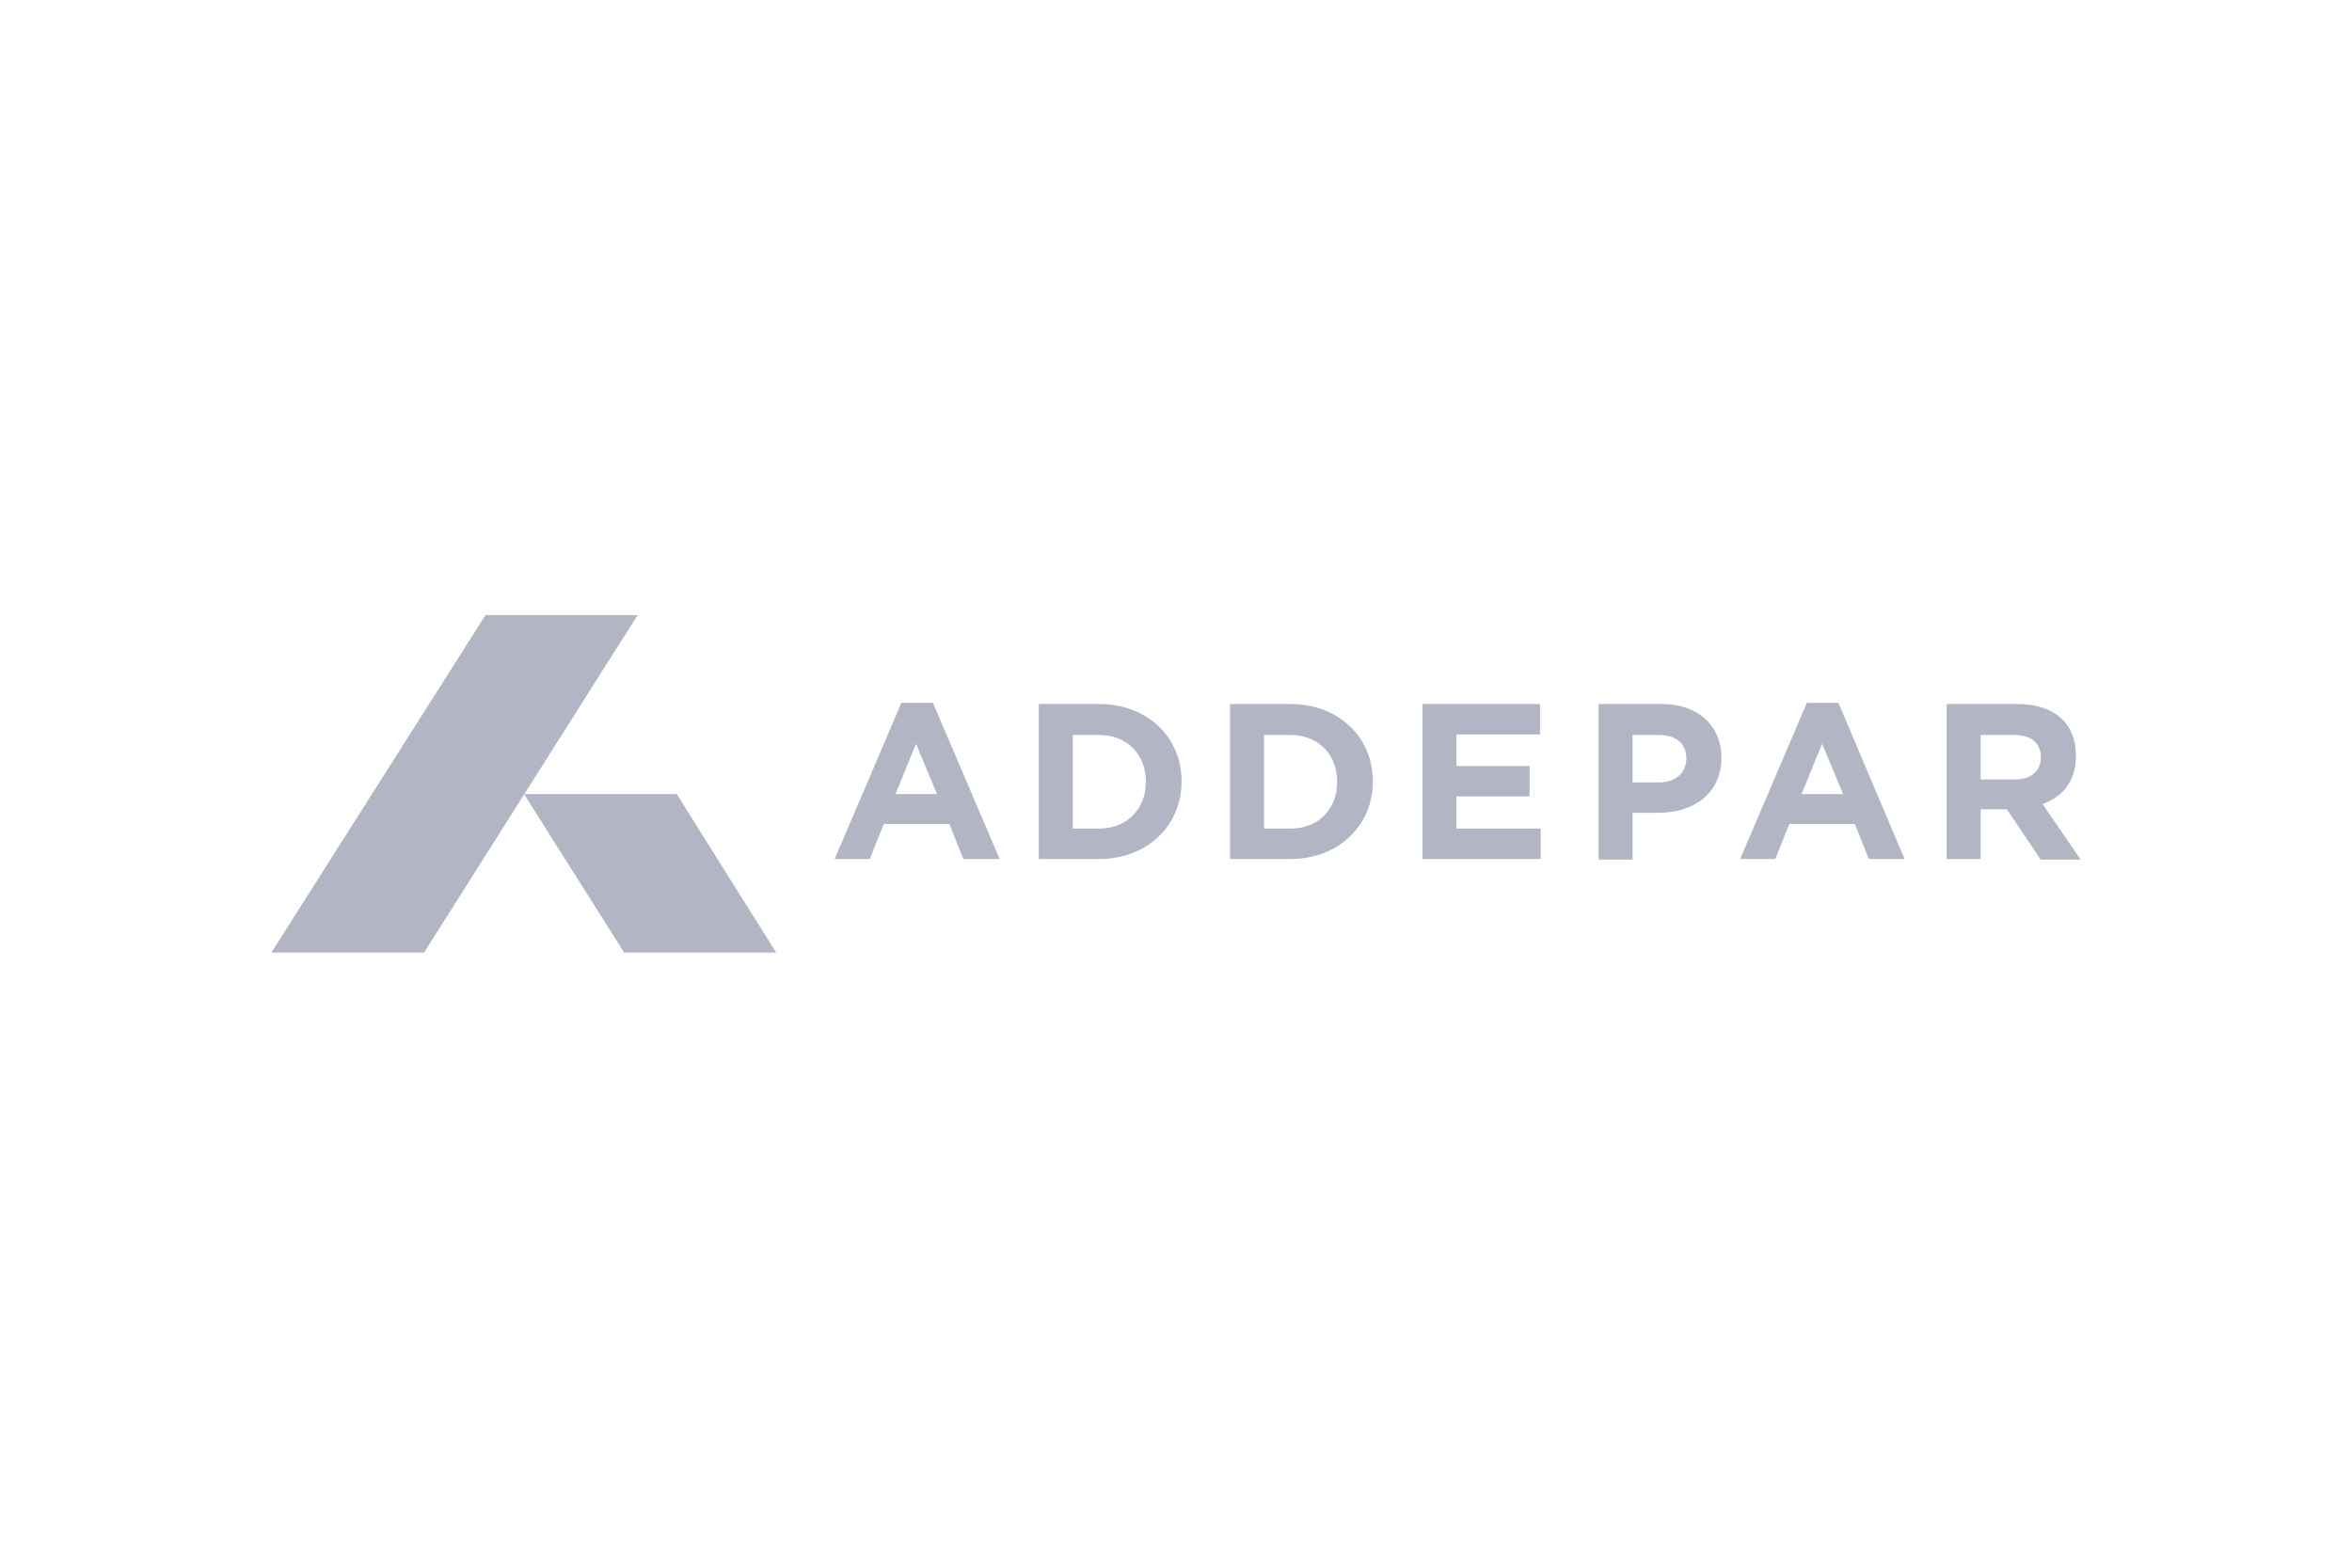
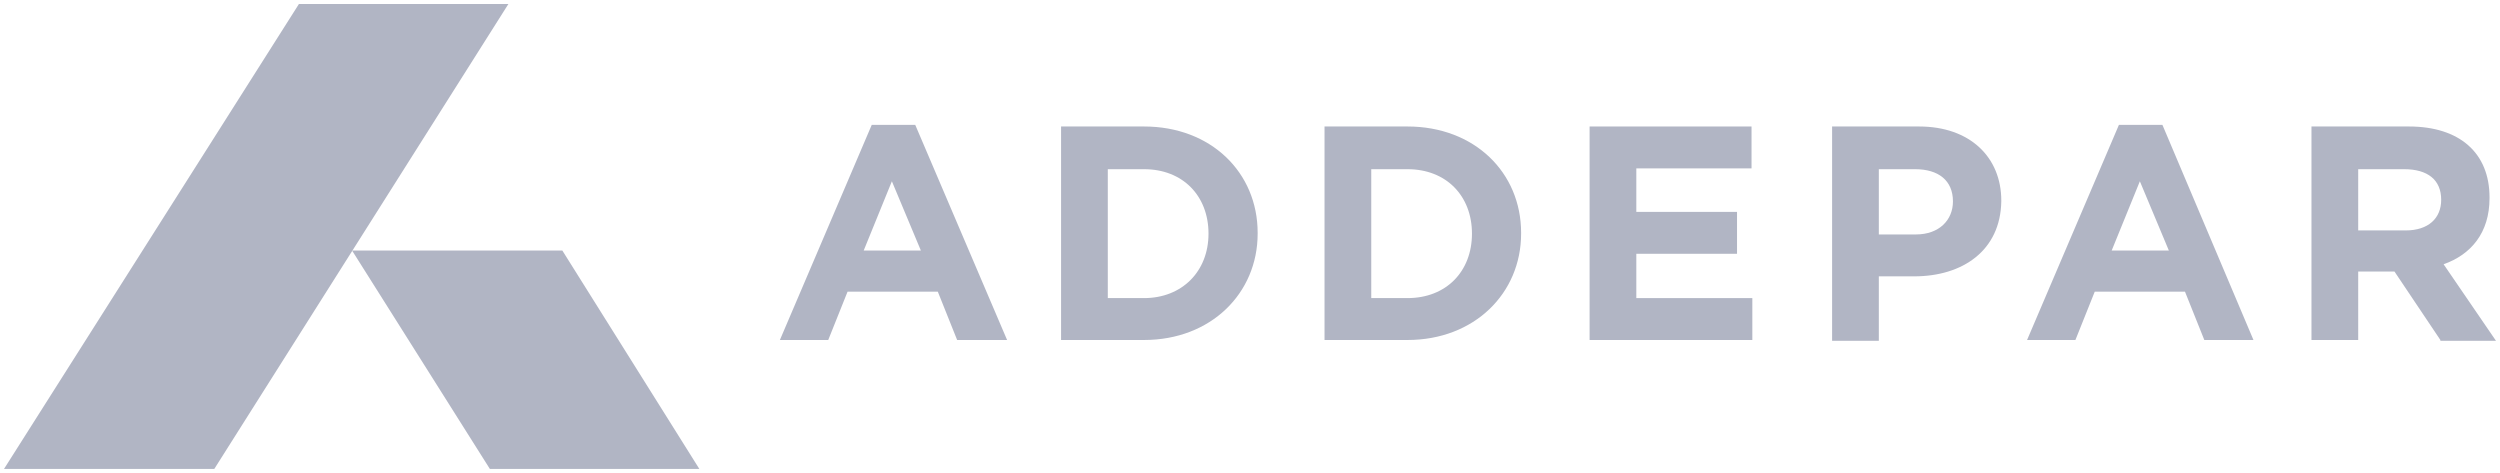
- <svg xmlns="http://www.w3.org/2000/svg" height="1200" width="1800" viewBox="-46.395 -14.425 402.09 86.55" style="fill: #B1B5C4">
-   <path d="M110.2 22l-3.5 8.6h7.1zm8.1 19.7l-2.4-6h-11.2l-2.4 6h-6L107.7 15h5.4l11.4 26.7zm31.2-13.2c0-4.7-3.2-8-8-8H137v16h4.5c4.7 0 8-3.3 8-8zm-8 13.2h-10.3V15.2h10.3c8.3 0 14.1 5.7 14.1 13.2v.1c0 7.4-5.8 13.2-14.1 13.2m40.7-13.2c0-4.7-3.2-8-8-8h-4.5v16h4.5c4.8 0 8-3.3 8-8zm-8 13.2h-10.3V15.2h10.3c8.3 0 14.1 5.7 14.1 13.2v.1c0 7.4-5.8 13.2-14.1 13.2m22.6-26.5h20.1v5.2h-14.3v5.4h12.5V31h-12.5v5.5H217v5.2h-20.2zm45.1 9.3c0-2.6-1.8-4-4.7-4h-4.5v8.1h4.6c2.9 0 4.6-1.8 4.6-4.1zm-4.8 9.3h-4.4v8h-5.8V15.2h10.8c6.3 0 10.2 3.8 10.2 9.2v.1c-.1 6.1-4.8 9.3-10.8 9.3m28-11.8l-3.5 8.6h7.1zm8 19.7l-2.4-6h-11.2l-2.4 6h-6L262.5 15h5.4l11.3 26.7zm29.4-17.4c0-2.5-1.7-3.8-4.6-3.8h-5.7v7.6h5.9c2.8 0 4.4-1.5 4.4-3.8zm-.1 17.4l-5.7-8.5h-4.5v8.5h-5.8V15.2h12.1c6.3 0 10 3.3 10 8.8v.1c0 4.3-2.3 7-5.7 8.2l6.5 9.5h-6.9z" />
-   <path fill="#B1B5C4" d="M0 57.7L36.6 0h26L26.1 57.7z" />
-   <path d="M86.3 57.7l-17-27.1H43.2l17.1 27.1z" />
+ <svg xmlns="http://www.w3.org/2000/svg" width="310.3" height="58.7" viewBox="0 0 310.3 58.7" id="svg3500" version="1.1">
+   <defs id="defs3502" />
+   <g id="layer1" transform="translate(-311.2438,-453.694)" style="fill:#B1B5C4">
+     <g id="g3542" transform="translate(290.9438,433.994)" style="fill:#B1B5C4">
+       <path id="path3511" d="m 131,42.2 -3.5,8.6 7.1,0 -3.6,-8.6 z m 8.1,19.7 -2.4,-6 -11.2,0 -2.4,6 -6,0 11.4,-26.7 5.4,0 11.4,26.7 -6.2,0 z" style="fill:#B1B5C4" />
+       <g id="g3513" style="fill:#B1B5C4">
+         <path id="path3515" d="m 170.3,48.7 c 0,-4.7 -3.2,-8 -8,-8 l -4.5,0 0,16 4.5,0 c 4.7,0 8,-3.3 8,-8 l 0,0 z m -8,13.2 -10.3,0 0,-26.5 10.3,0 c 8.3,0 14.1,5.7 14.1,13.2 l 0,0.1 c 0,7.4 -5.8,13.2 -14.1,13.2" style="fill:#B1B5C4" />
+         <path id="path3517" d="m 203,48.7 c 0,-4.7 -3.2,-8 -8,-8 l -4.5,0 0,16 4.5,0 c 4.8,0 8,-3.3 8,-8 l 0,0 z m -8,13.2 -10.3,0 0,-26.5 10.3,0 c 8.3,0 14.1,5.7 14.1,13.2 l 0,0.1 c 0,7.4 -5.8,13.2 -14.1,13.2" style="fill:#B1B5C4" />
+       </g>
+       <polygon id="polygon3519" points="237.8,61.9 217.6,61.9 217.6,35.4 237.7,35.4 237.7,40.6 223.4,40.6 223.4,46 235.9,46 235.9,51.2 223.4,51.2 223.4,56.7 237.8,56.7 " style="fill:#B1B5C4" />
+       <g id="g3521" style="fill:#B1B5C4">
+         <path id="path3523" d="m 262.7,44.7 c 0,-2.6 -1.8,-4 -4.7,-4 l -4.5,0 0,8.1 4.6,0 c 2.9,0 4.6,-1.8 4.6,-4.1 l 0,0 z m -4.8,9.3 -4.4,0 0,8 -5.8,0 0,-26.6 10.8,0 c 6.3,0 10.2,3.8 10.2,9.2 l 0,0.1 c -0.1,6.1 -4.8,9.3 -10.8,9.3" style="fill:#B1B5C4" />
+       </g>
+       <path id="path3525" d="m 285.9,42.2 -3.5,8.6 7.1,0 -3.6,-8.6 z m 8,19.7 -2.4,-6 -11.2,0 -2.4,6 -6,0 11.4,-26.7 5.4,0 11.3,26.7 -6.1,0 z" style="fill:#B1B5C4" />
+       <g id="g3527" style="fill:#B1B5C4">
+         <path id="path3529" d="m 323.3,44.5 c 0,-2.5 -1.7,-3.8 -4.6,-3.8 l -5.7,0 0,7.6 5.9,0 c 2.8,0 4.4,-1.5 4.4,-3.8 l 0,0 z m -0.1,17.4 -5.7,-8.5 -4.5,0 0,8.5 -5.8,0 0,-26.5 12.1,0 c 6.3,0 10,3.3 10,8.8 l 0,0.1 c 0,4.3 -2.3,7 -5.7,8.2 l 6.5,9.5 -6.9,0 z" style="fill:#B1B5C4" />
+       </g>
+       <polygon id="polygon3531" points="83.4,20.2 46.9,77.9 20.8,77.9 57.4,20.2 " class="st0" style="fill:#B1B5C4" />
+       <polygon id="polygon3533" points="64,50.8 81.1,77.9 107.1,77.9 90.1,50.8 " style="fill:#B1B5C4" />
+     </g>
+   </g>
+   <style id="style3509" type="text/css">
+     .st0{fill:#B1B5C4;}
+   </style>
</svg>
